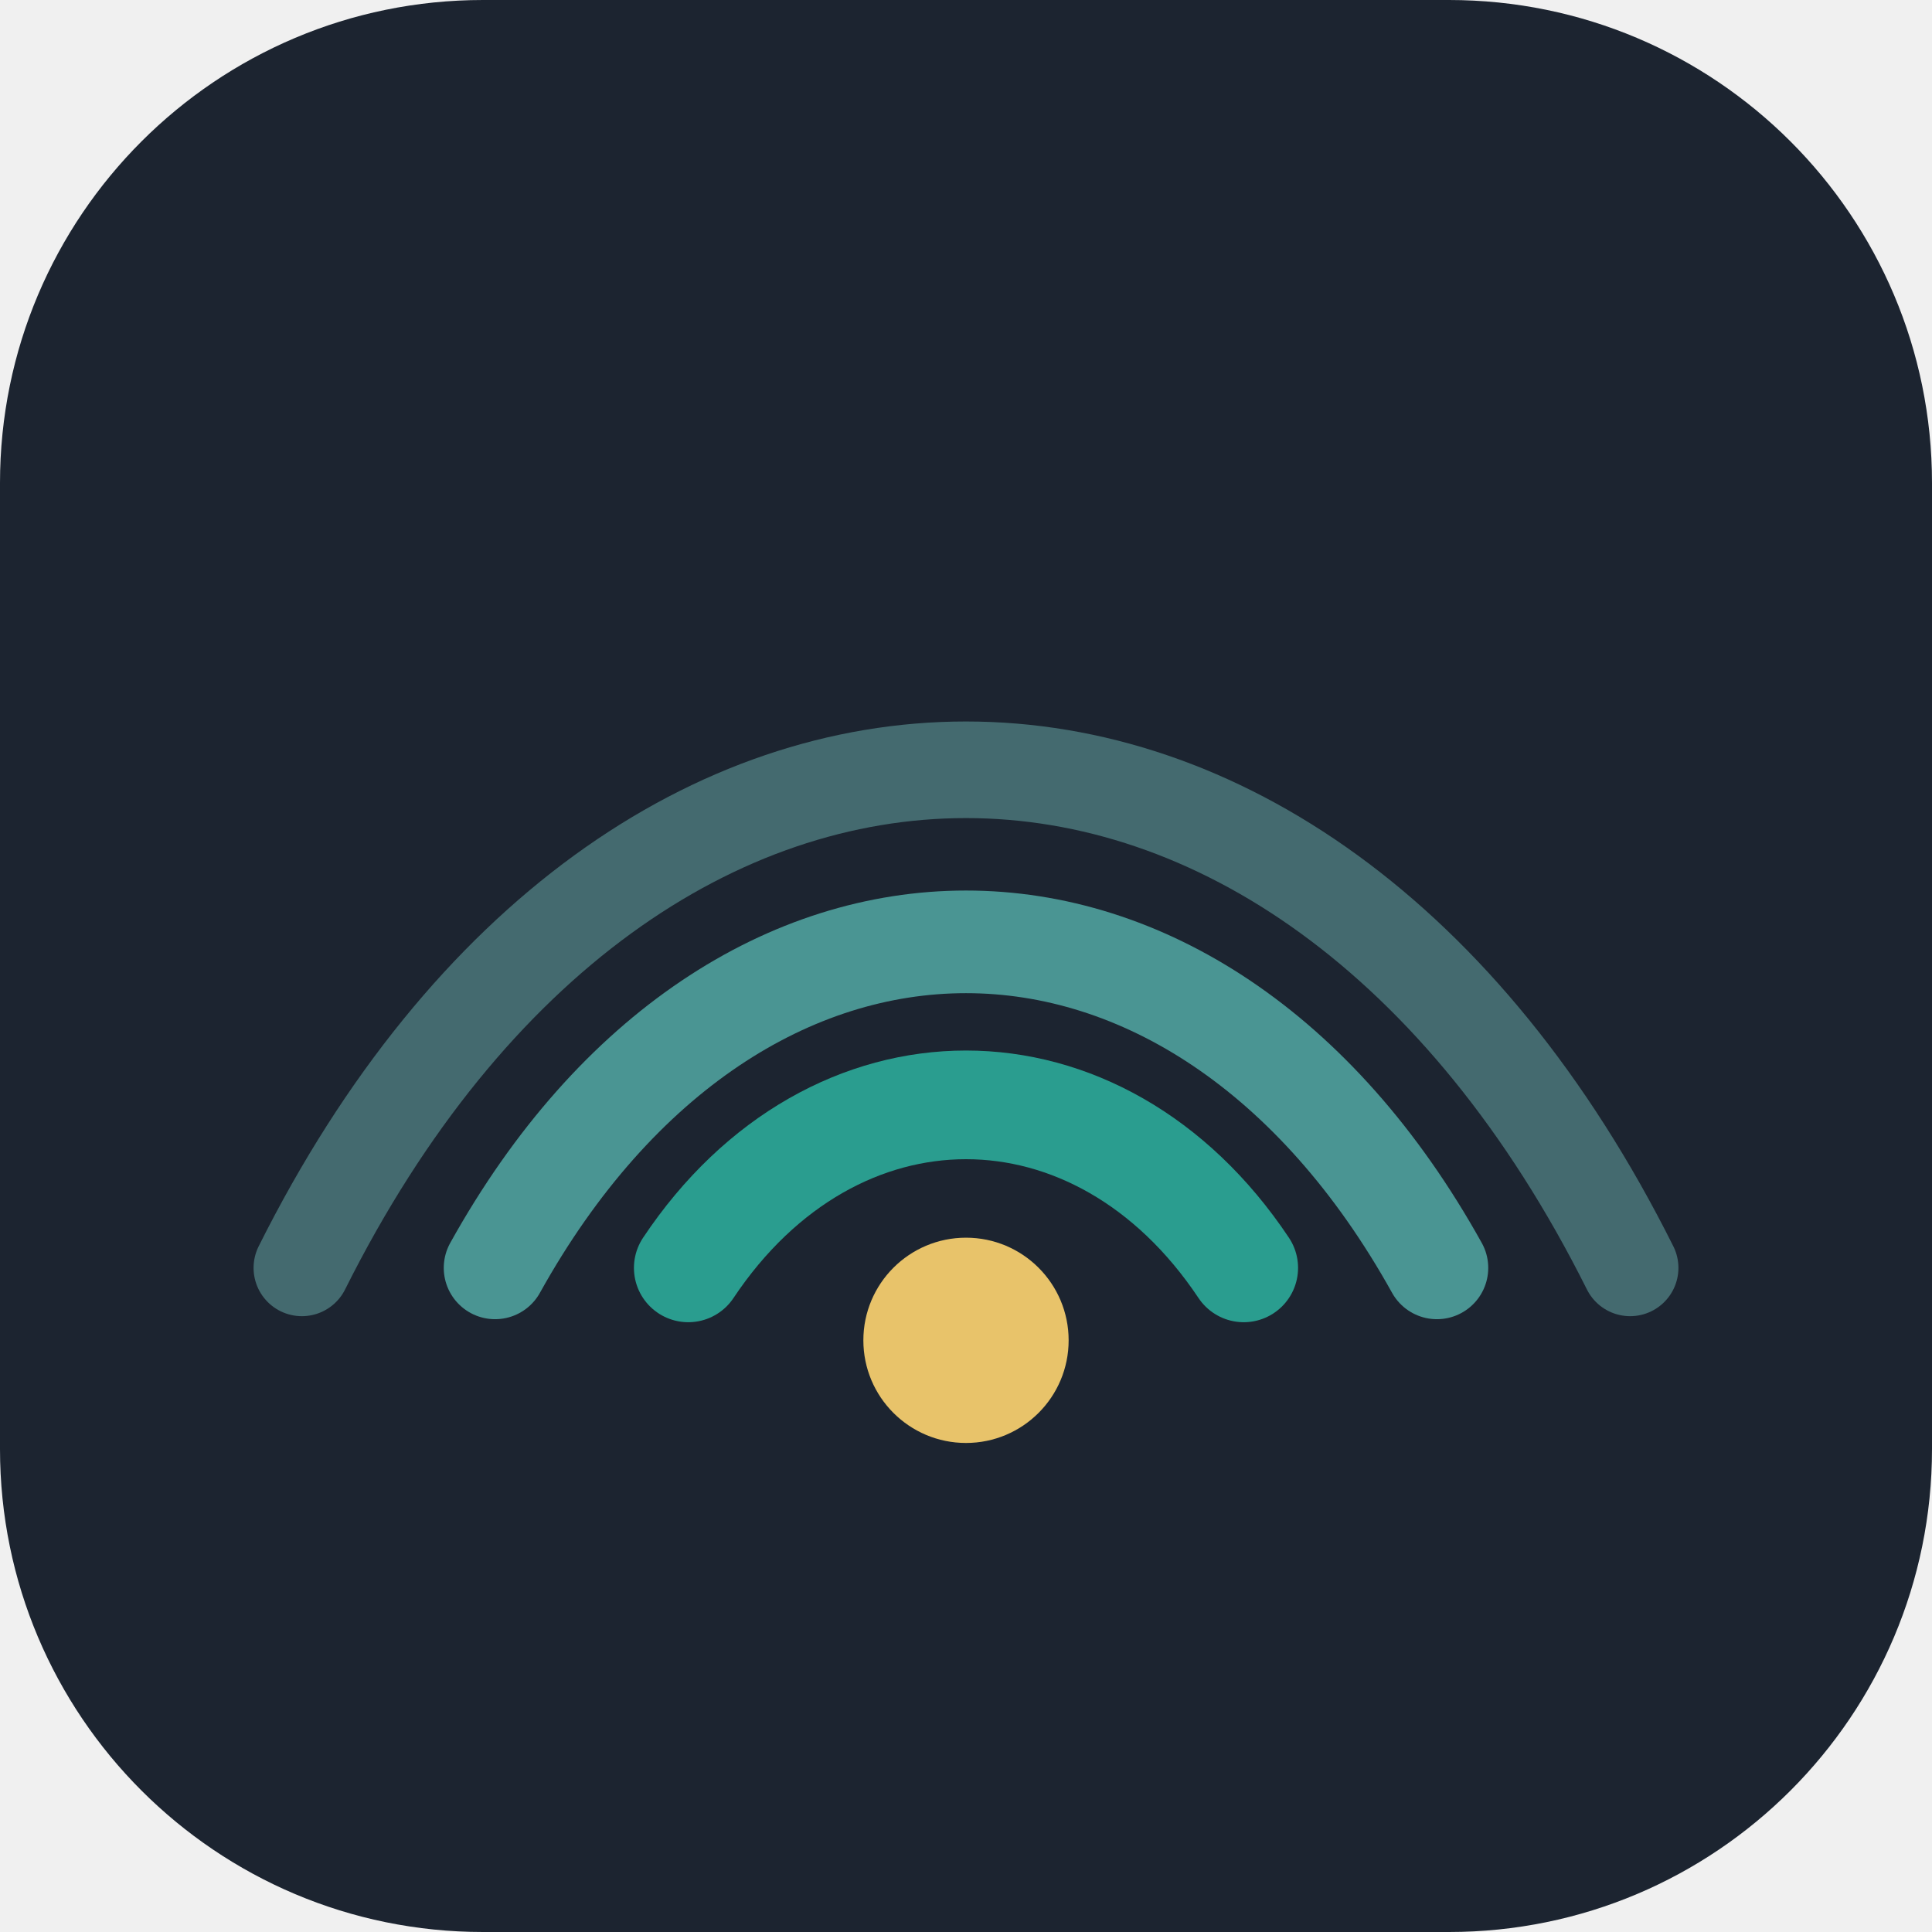
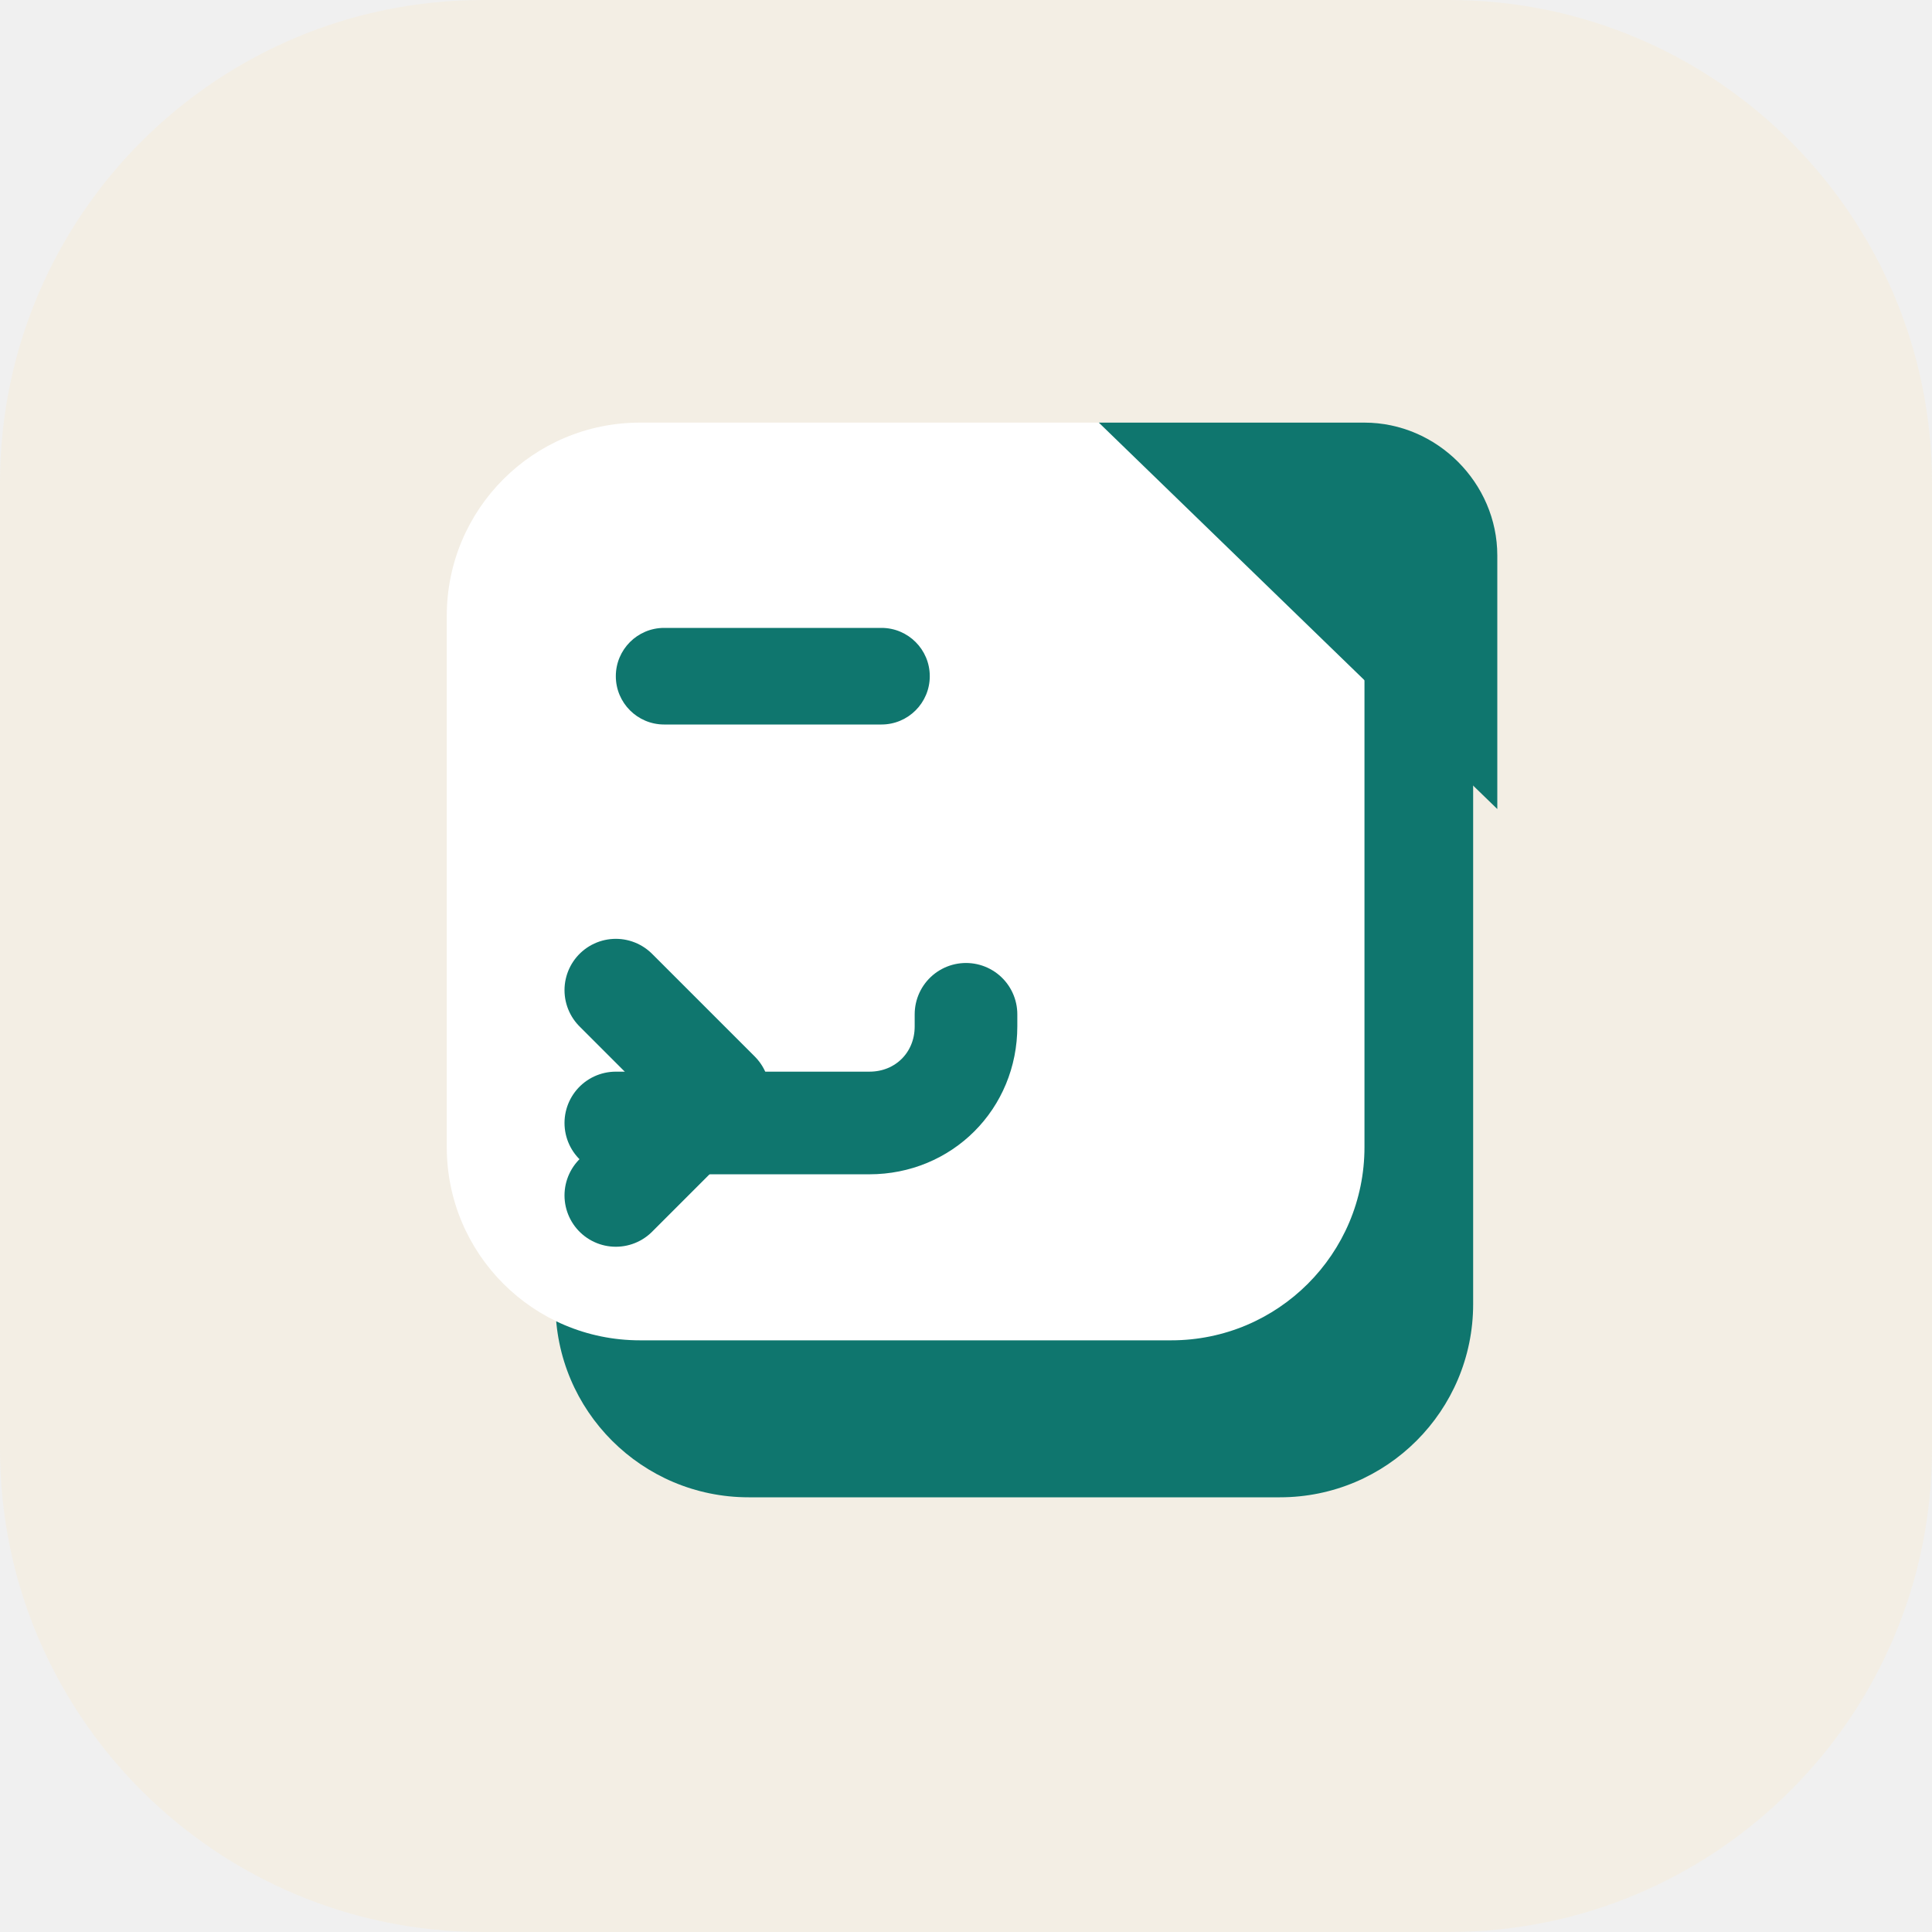
<svg xmlns="http://www.w3.org/2000/svg" viewBox="0 0 32 32" fill="none">
-   <rect width="32" height="32" rx="8" fill="#1C2430" />
-   <path d="M5 21c5.5-11 16.5-11 22 0" stroke="#7FD3CD" stroke-width="1.6" stroke-linecap="round" opacity="0.4" />
-   <path d="M8.2 21c4-7.2 11.6-7.2 15.6 0" stroke="#5EC4BD" stroke-width="1.7" stroke-linecap="round" opacity="0.7" />
-   <path d="M11.4 21c2.4-3.6 6.8-3.6 9.2 0" stroke="#2A9D8F" stroke-width="1.8" stroke-linecap="round" />
-   <circle cx="16" cy="22.2" r="1.7" fill="#E8C36A" />
+   <rect width="32" height="32" rx="8" fill="#F3EEE4" />
+   <rect x="9.2" y="9.6" width="15.2" height="15.2" rx="3.2" fill="#0F766E" />
+   <rect x="7.4" y="7" width="15.2" height="15.2" rx="3.2" fill="#FFFFFF" />
+   <path d="M18.2 7h4.4c1.2 0 2.2 1 2.2 2.2V13.4L18.2 7Z" fill="#0F766E" />
+   <rect x="10.2" y="10.4" width="5.2" height="1.6" rx="0.8" fill="#0F766E" />
+   <path d="M10.2 18.6h4.2c.9 0 1.6-.7 1.6-1.6v-.2" stroke="#0F766E" stroke-width="1.7" stroke-linecap="round" />
+   <path d="M10.2 16.4l1.7 1.7-1.7 1.7" stroke="#0F766E" stroke-width="1.7" stroke-linecap="round" stroke-linejoin="round" />
</svg>
